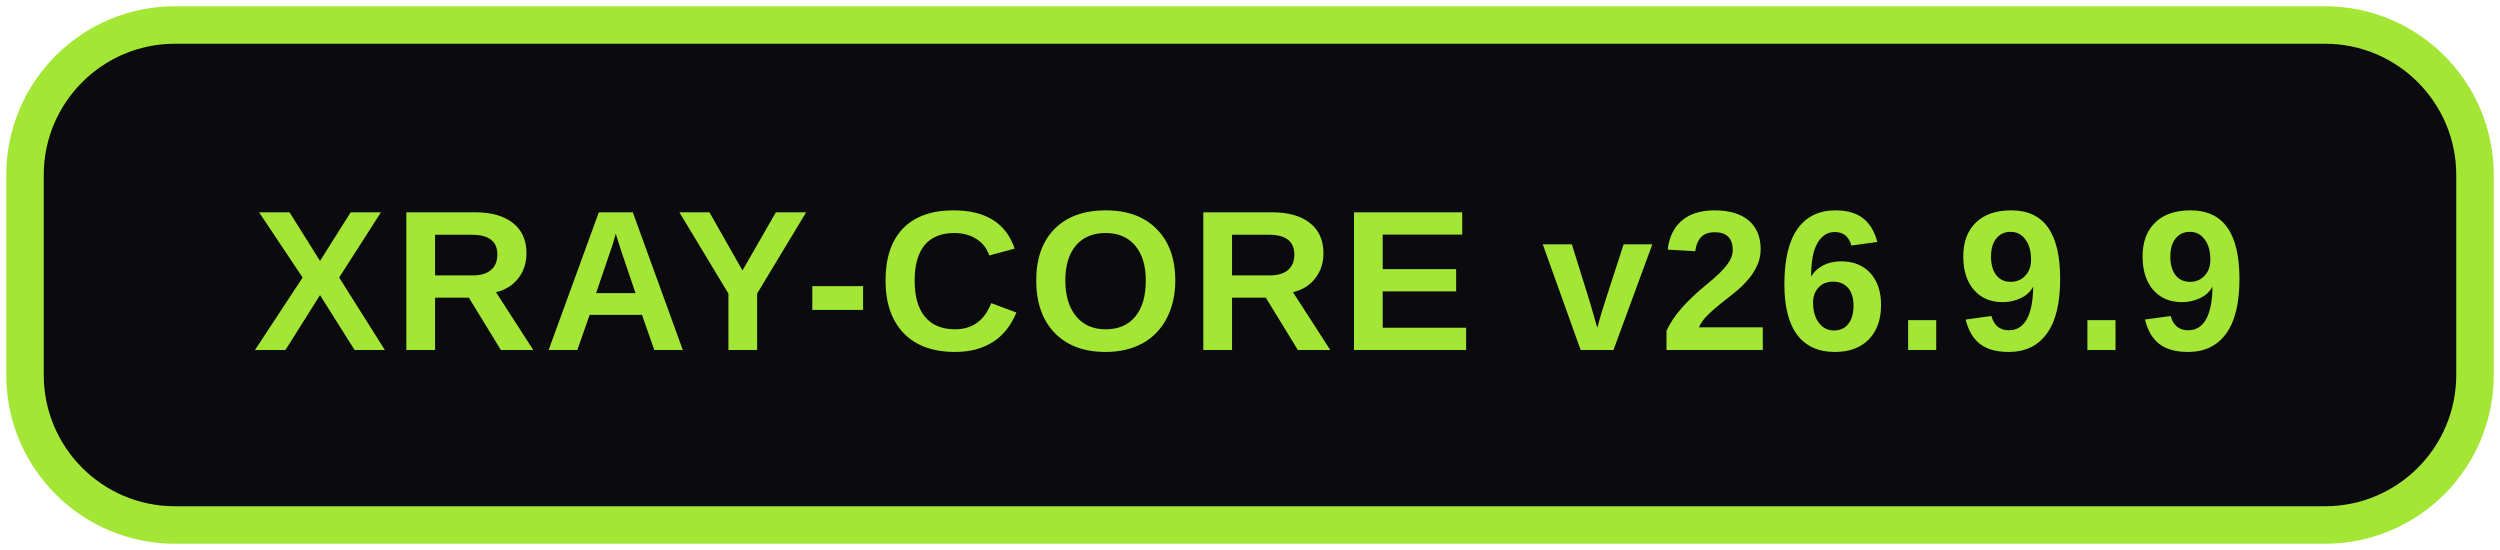
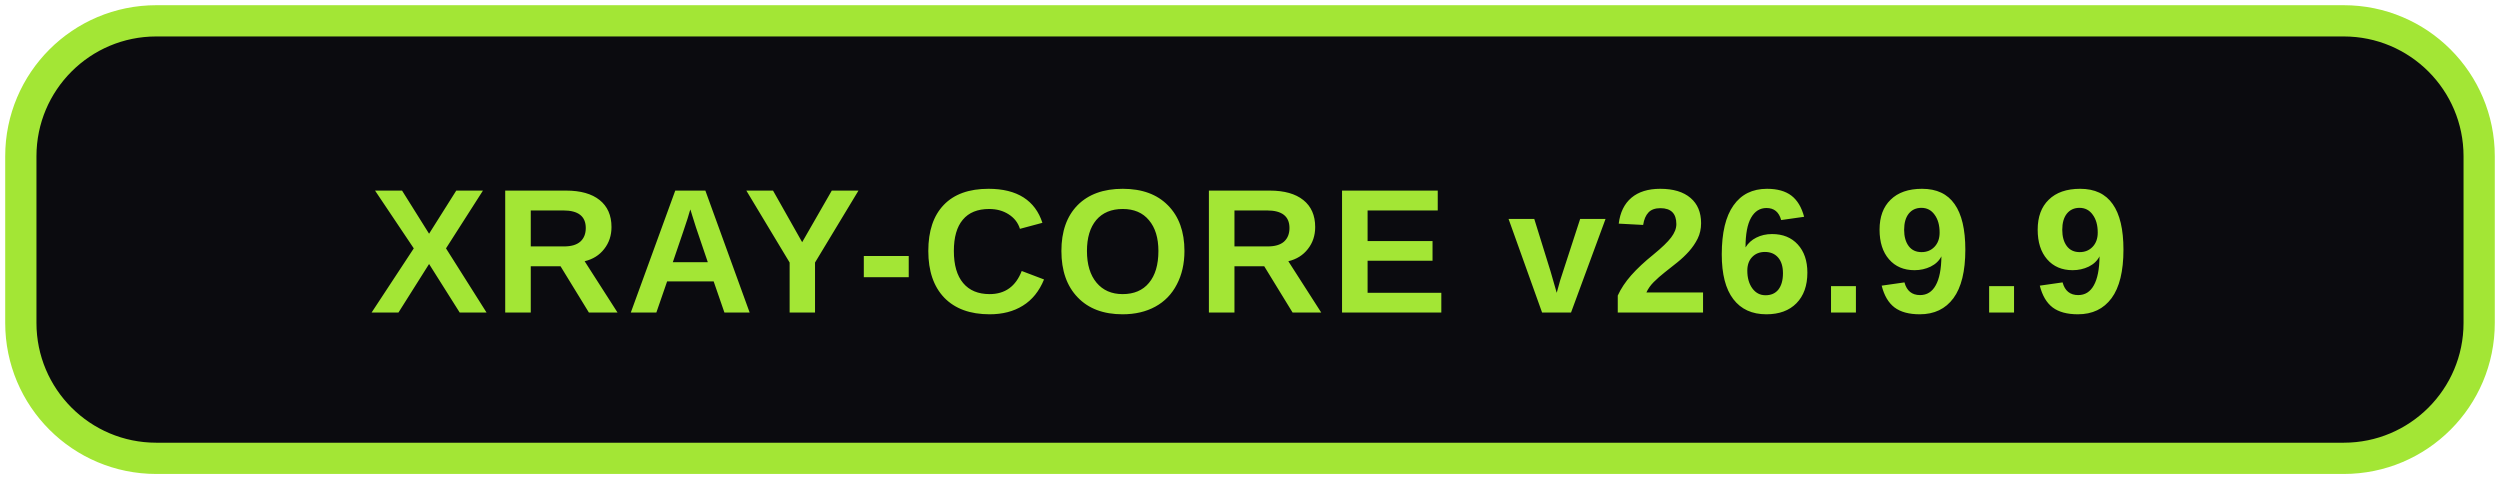
- <svg xmlns="http://www.w3.org/2000/svg" width="200" height="44" viewBox="0 0 200 44" fill="none" font-family="'Segoe UI', Arial, sans-serif">
-   <rect x="2" y="2" width="196" height="40" rx="12" fill="#0b0b0f" stroke="#a3e635" stroke-width="3" />
-   <text x="100" y="28" text-anchor="middle" font-size="16" font-weight="900" letter-spacing="0.5" fill="#a3e635">XRAY-CORE v26.9.9</text>
+ <svg xmlns="http://www.w3.org/2000/svg" width="240" height="46" viewBox="0 0 240 46" fill="none" font-family="'Segoe UI', Arial, sans-serif">
+   <rect x="2" y="2" width="236" height="42" rx="13" fill="#0b0b0f" stroke="#a3e635" stroke-width="3" />
+   <text x="120" y="30" text-anchor="middle" font-size="17" font-weight="900" letter-spacing="0.5" fill="#a3e635">XRAY-CORE v26.9.9</text>
</svg>
